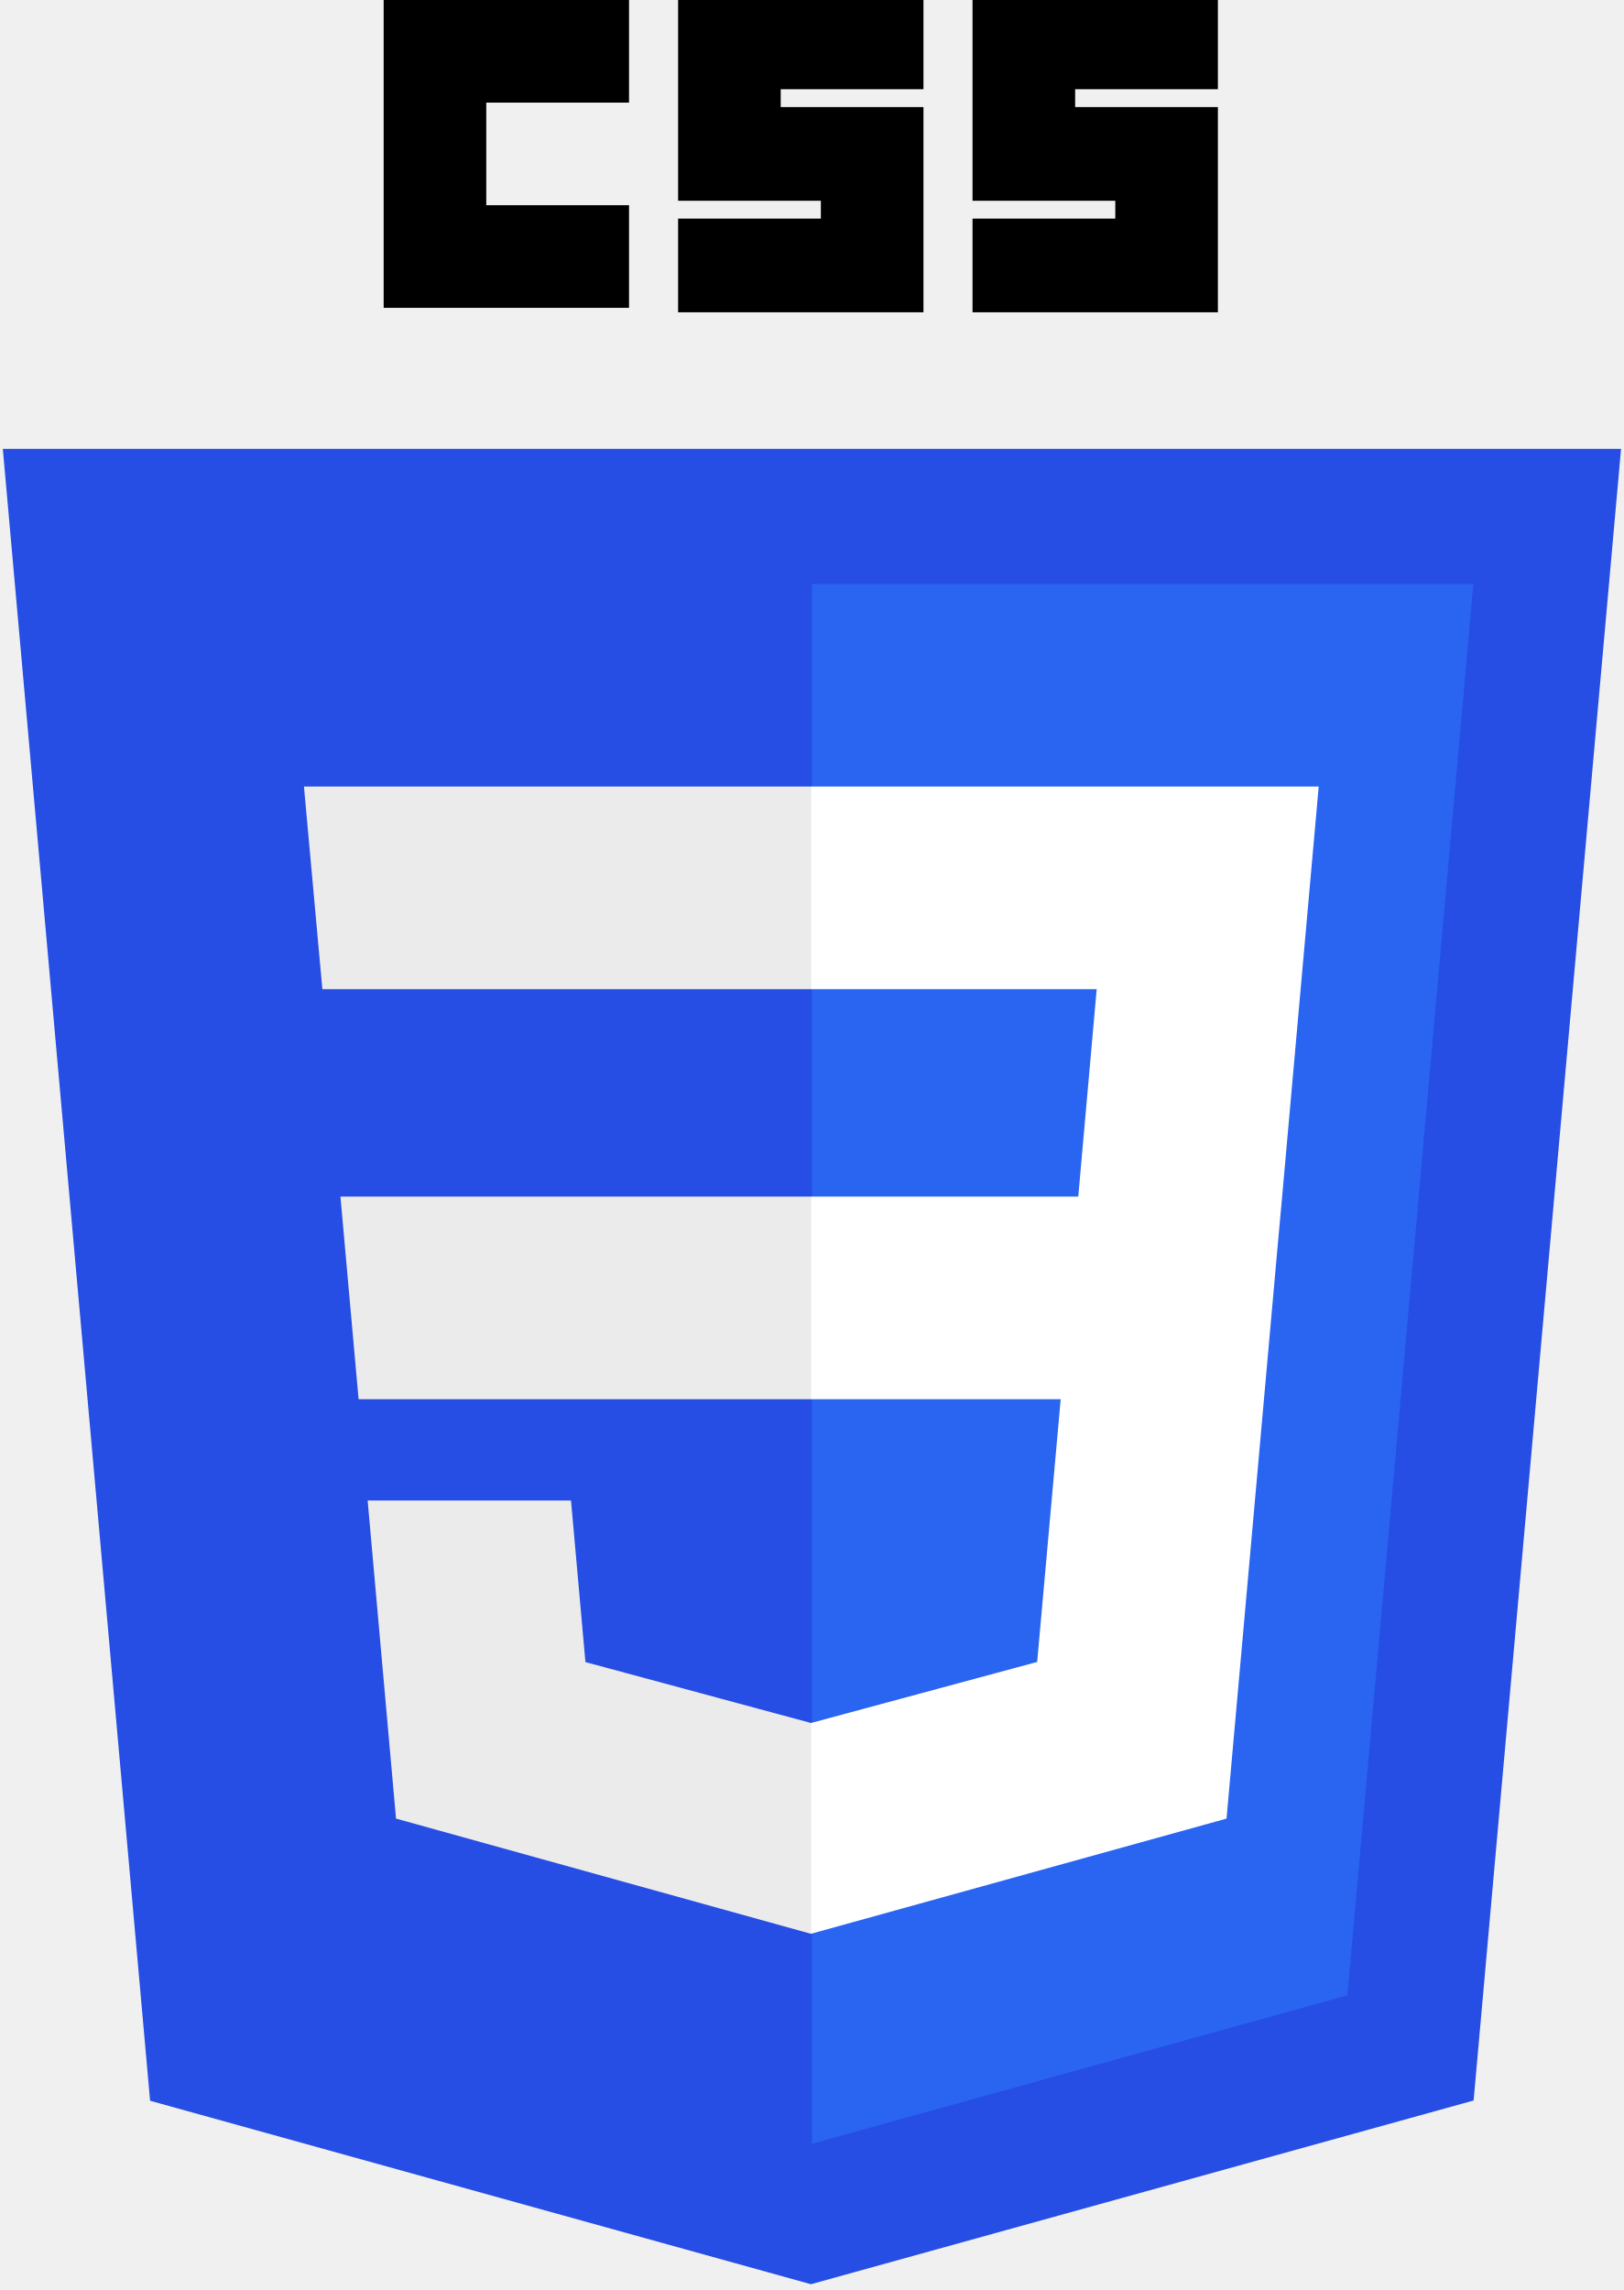
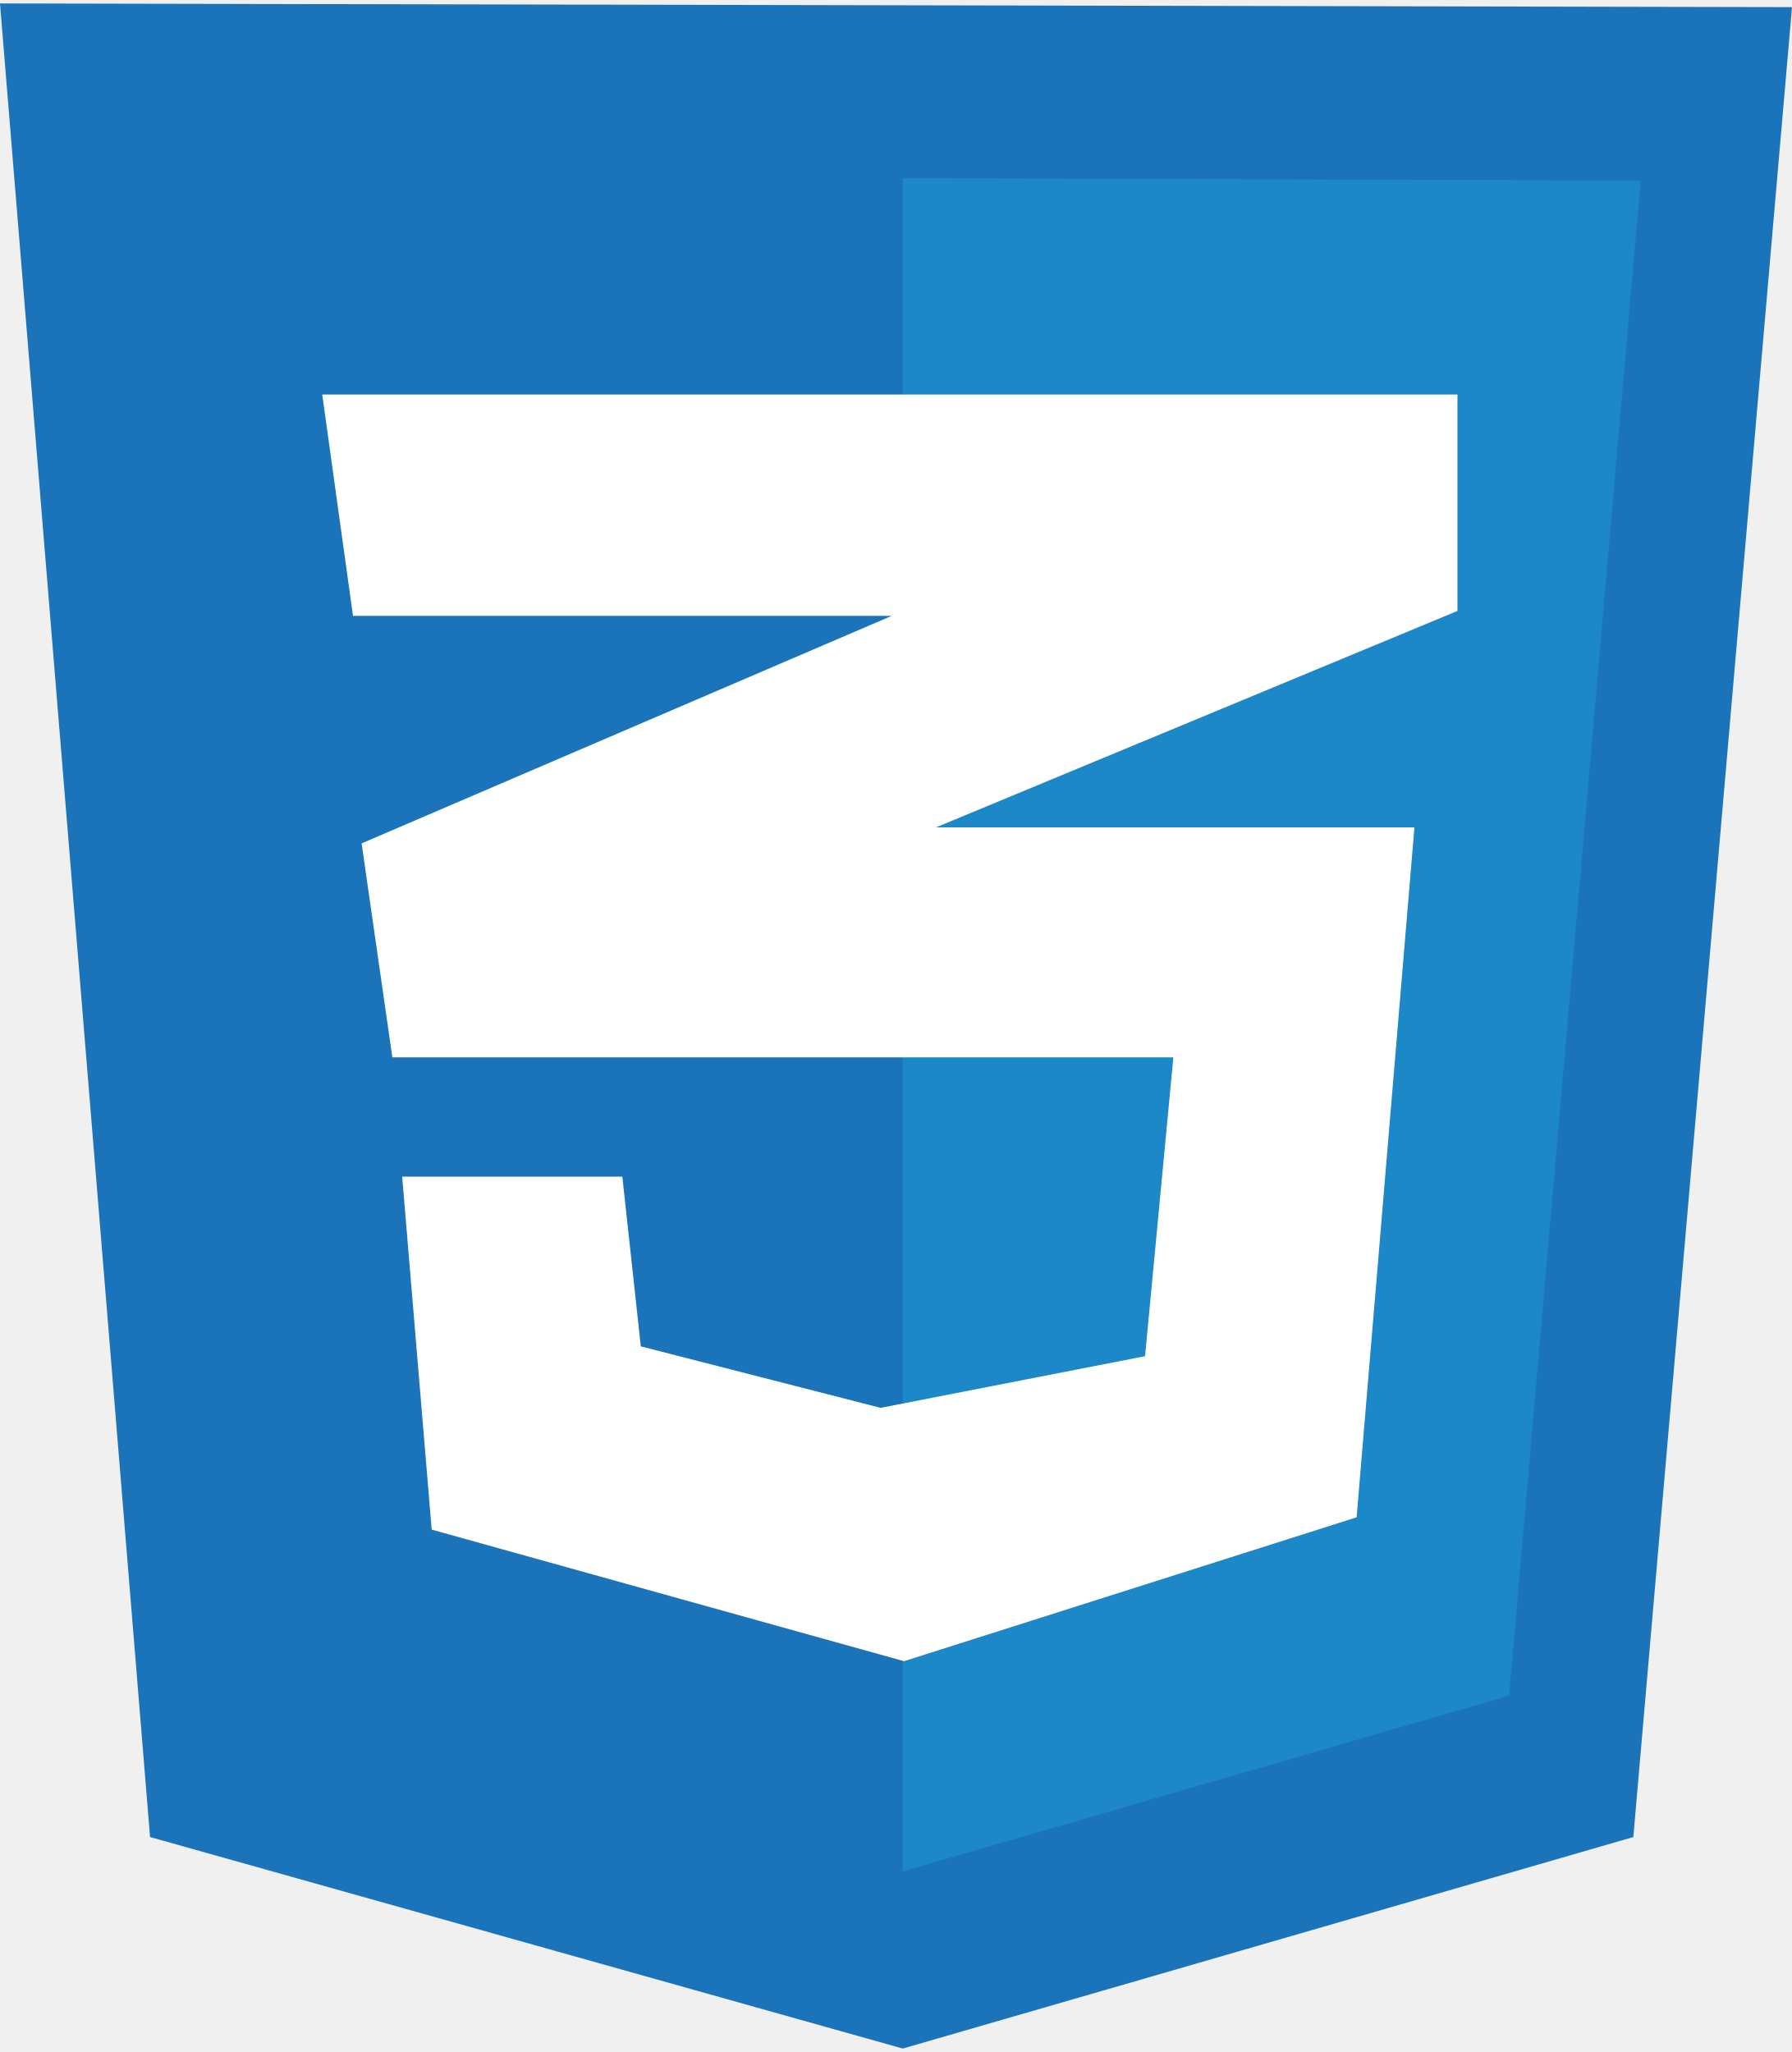
- <svg xmlns="http://www.w3.org/2000/svg" width="256px" height="361px" viewBox="0 0 256 361" version="1.1" preserveAspectRatio="xMidYMid">
-   <g>
-     <path d="M127.844,360.088 L23.662,331.166 L0.445,70.766 L255.555,70.766 L232.314,331.125 L127.844,360.088 L127.844,360.088 Z" fill="#264DE4" />
-     <path d="M212.417,314.547 L232.278,92.057 L128,92.057 L128,337.95 L212.417,314.547 L212.417,314.547 Z" fill="#2965F1" />
-     <path d="M53.669,188.636 L56.531,220.573 L128,220.573 L128,188.636 L53.669,188.636 L53.669,188.636 Z" fill="#EBEBEB" />
-     <path d="M47.917,123.995 L50.82,155.932 L128,155.932 L128,123.995 L47.917,123.995 L47.917,123.995 Z" fill="#EBEBEB" />
-     <path d="M128,271.58 L127.86,271.617 L92.292,262.013 L90.018,236.542 L57.958,236.542 L62.432,286.688 L127.853,304.849 L128,304.808 L128,271.58 L128,271.58 Z" fill="#EBEBEB" />
-     <path d="M60.484,0 L99.165,0 L99.165,16.176 L76.659,16.176 L76.659,32.352 L99.165,32.352 L99.165,48.527 L60.484,48.527 L60.484,0 L60.484,0 Z" fill="#000000" />
-     <path d="M106.901,0 L145.582,0 L145.582,14.066 L123.077,14.066 L123.077,16.879 L145.582,16.879 L145.582,49.231 L106.901,49.231 L106.901,34.462 L129.407,34.462 L129.407,31.648 L106.901,31.648 L106.901,0 L106.901,0 Z" fill="#000000" />
-     <path d="M153.319,0 L192,0 L192,14.066 L169.495,14.066 L169.495,16.879 L192,16.879 L192,49.231 L153.319,49.231 L153.319,34.462 L175.824,34.462 L175.824,31.648 L153.319,31.648 L153.319,0 L153.319,0 Z" fill="#000000" />
-     <path d="M202.127,188.636 L207.892,123.995 L127.89,123.995 L127.89,155.932 L172.892,155.932 L169.986,188.636 L127.89,188.636 L127.89,220.573 L167.217,220.573 L163.509,261.993 L127.89,271.607 L127.89,304.833 L193.362,286.688 L193.843,281.292 L201.348,197.212 L202.127,188.636 L202.127,188.636 Z" fill="#FFFFFF" />
-   </g>
+ <svg xmlns="http://www.w3.org/2000/svg" fill="none" height="2500" width="2183" viewBox="0 0 124 141.53">
+   <path d="M10.383 126.892L0 0l124 .255-10.979 126.637-50.553 14.638z" fill="#1b73ba" />
+   <path d="M62.468 129.275V12.085l51.064.17-9.106 104.85z" fill="#1c88c7" />
+   <path d="M100.851 27.064H22.298l2.128 15.318h37.276l-36.68 15.745 2.127 14.808h54.043l-1.958 20.68-18.298 3.575-16.595-4.255-1.277-11.745H27.83l2.042 24.426 32.681 9.106 31.32-9.957 4-47.745H64.765l36.085-14.978z" fill="#fff" />
</svg>
